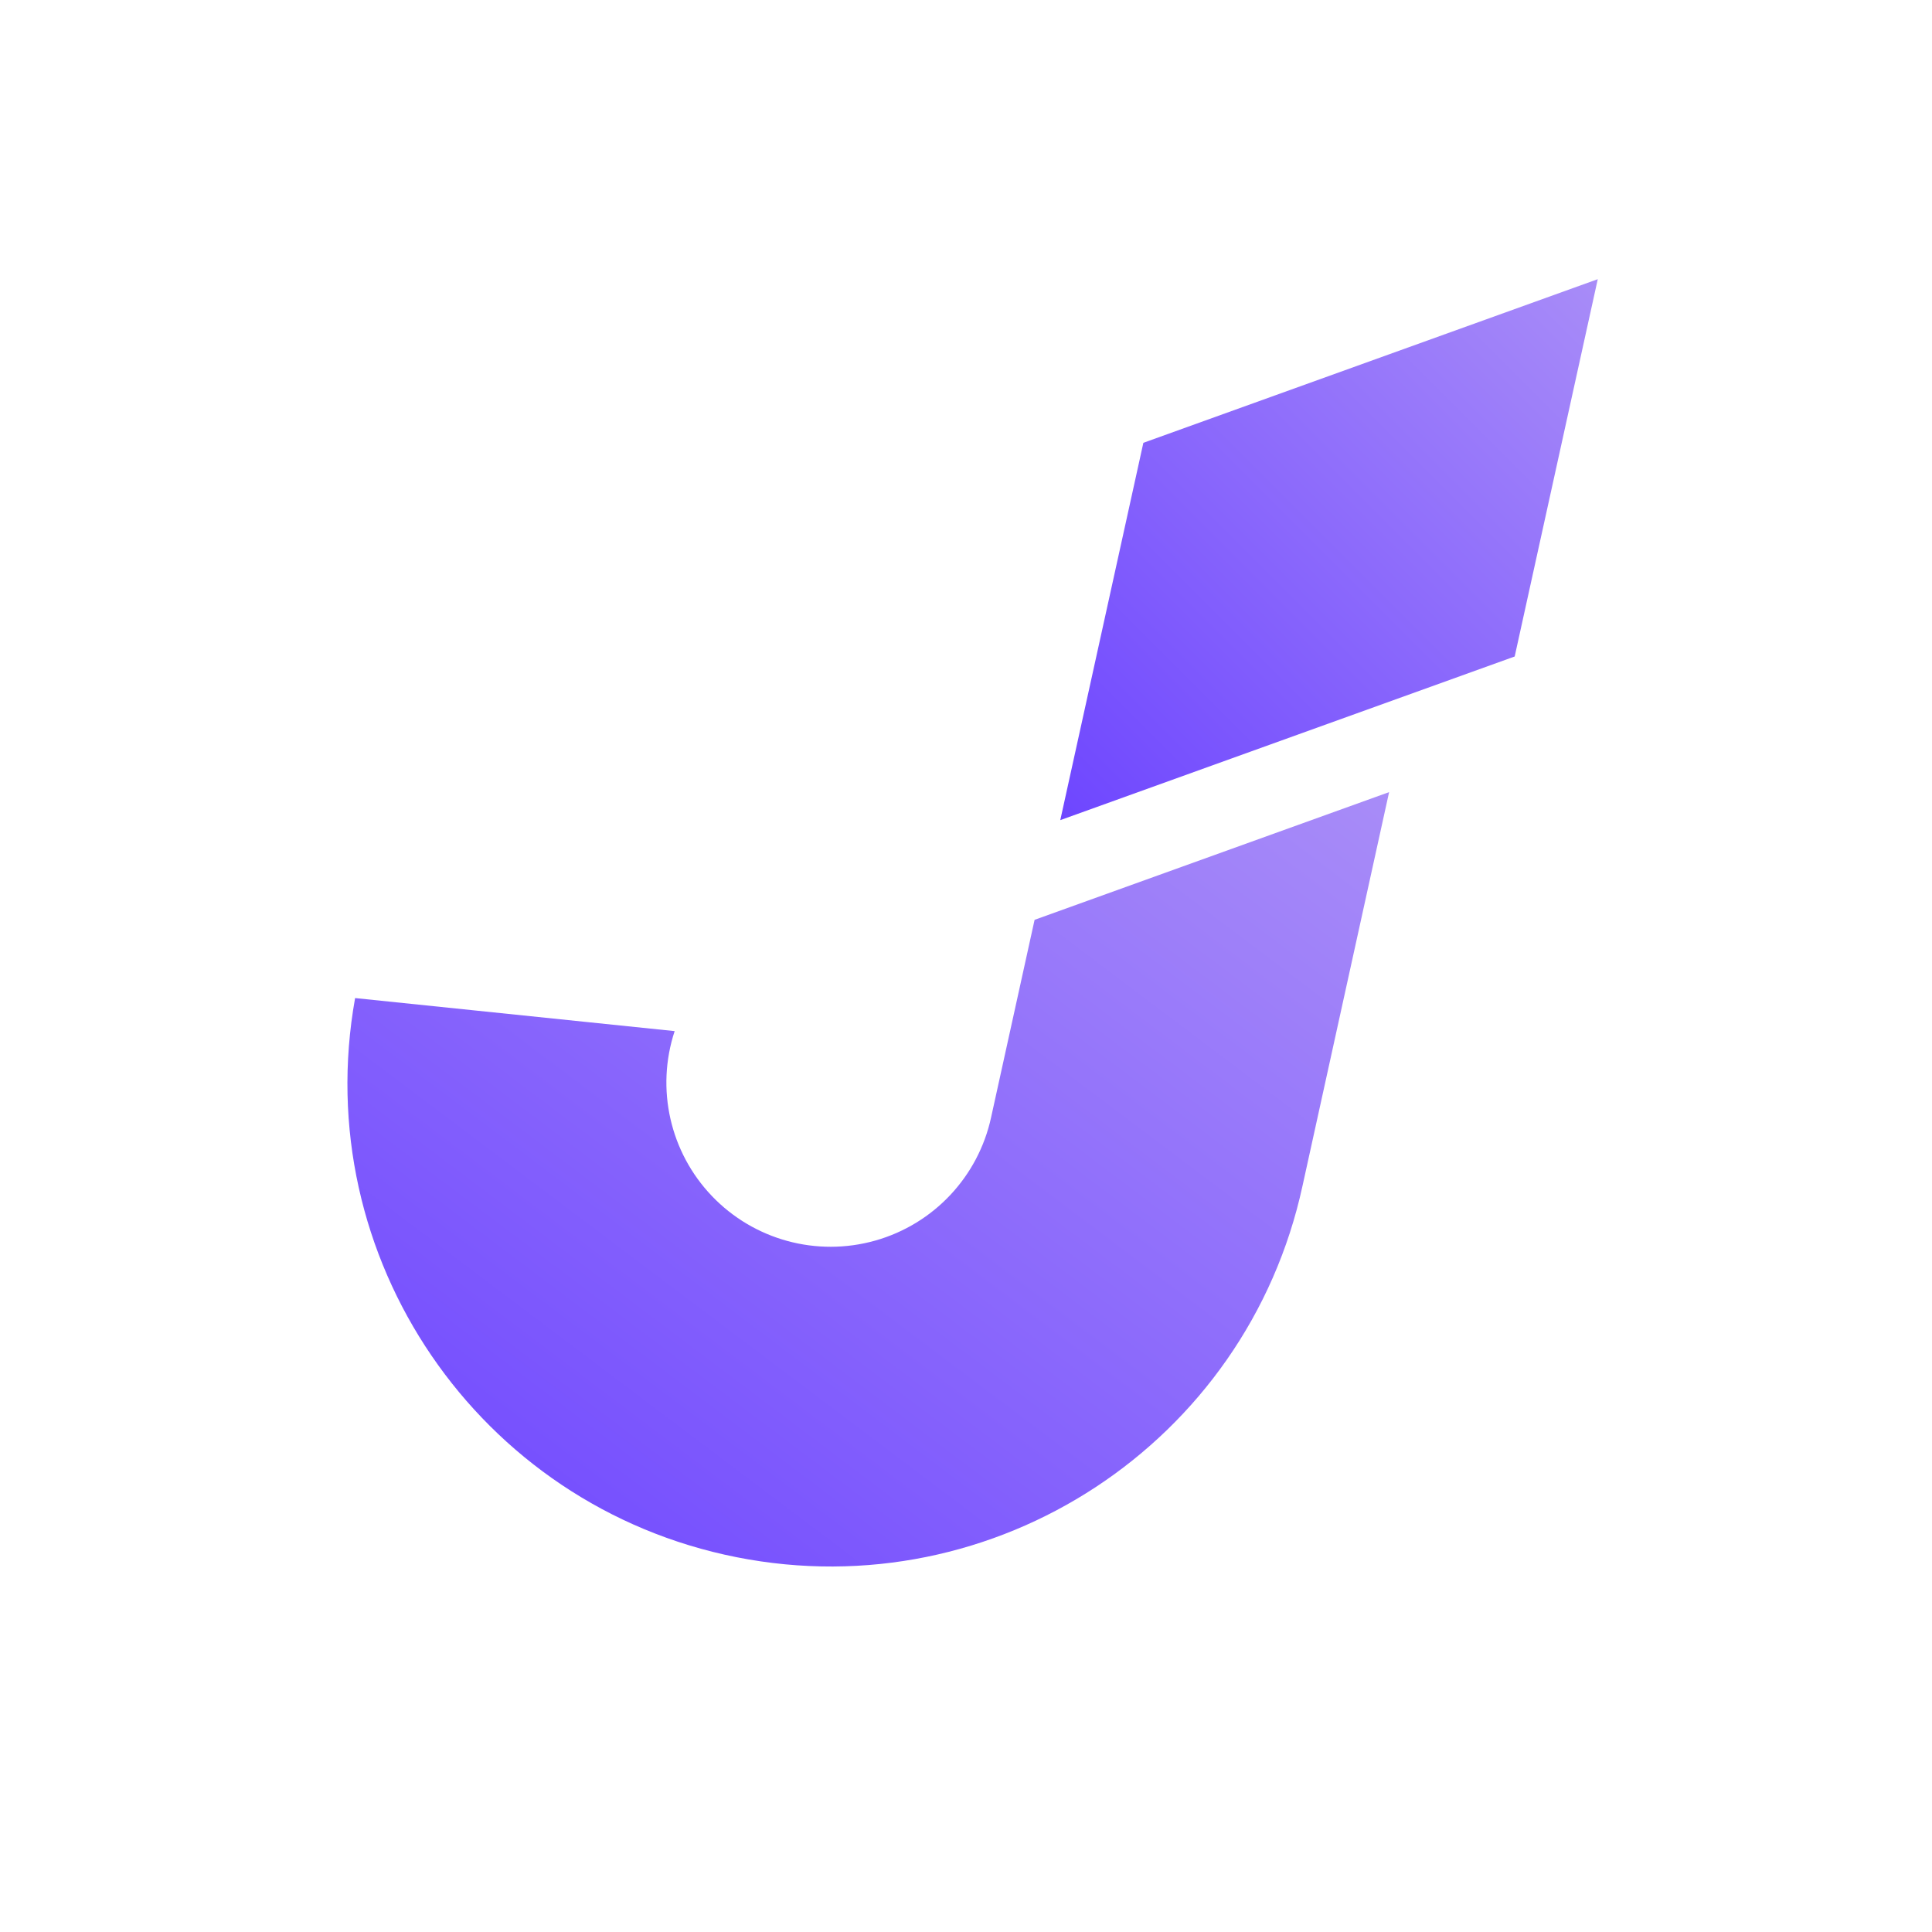
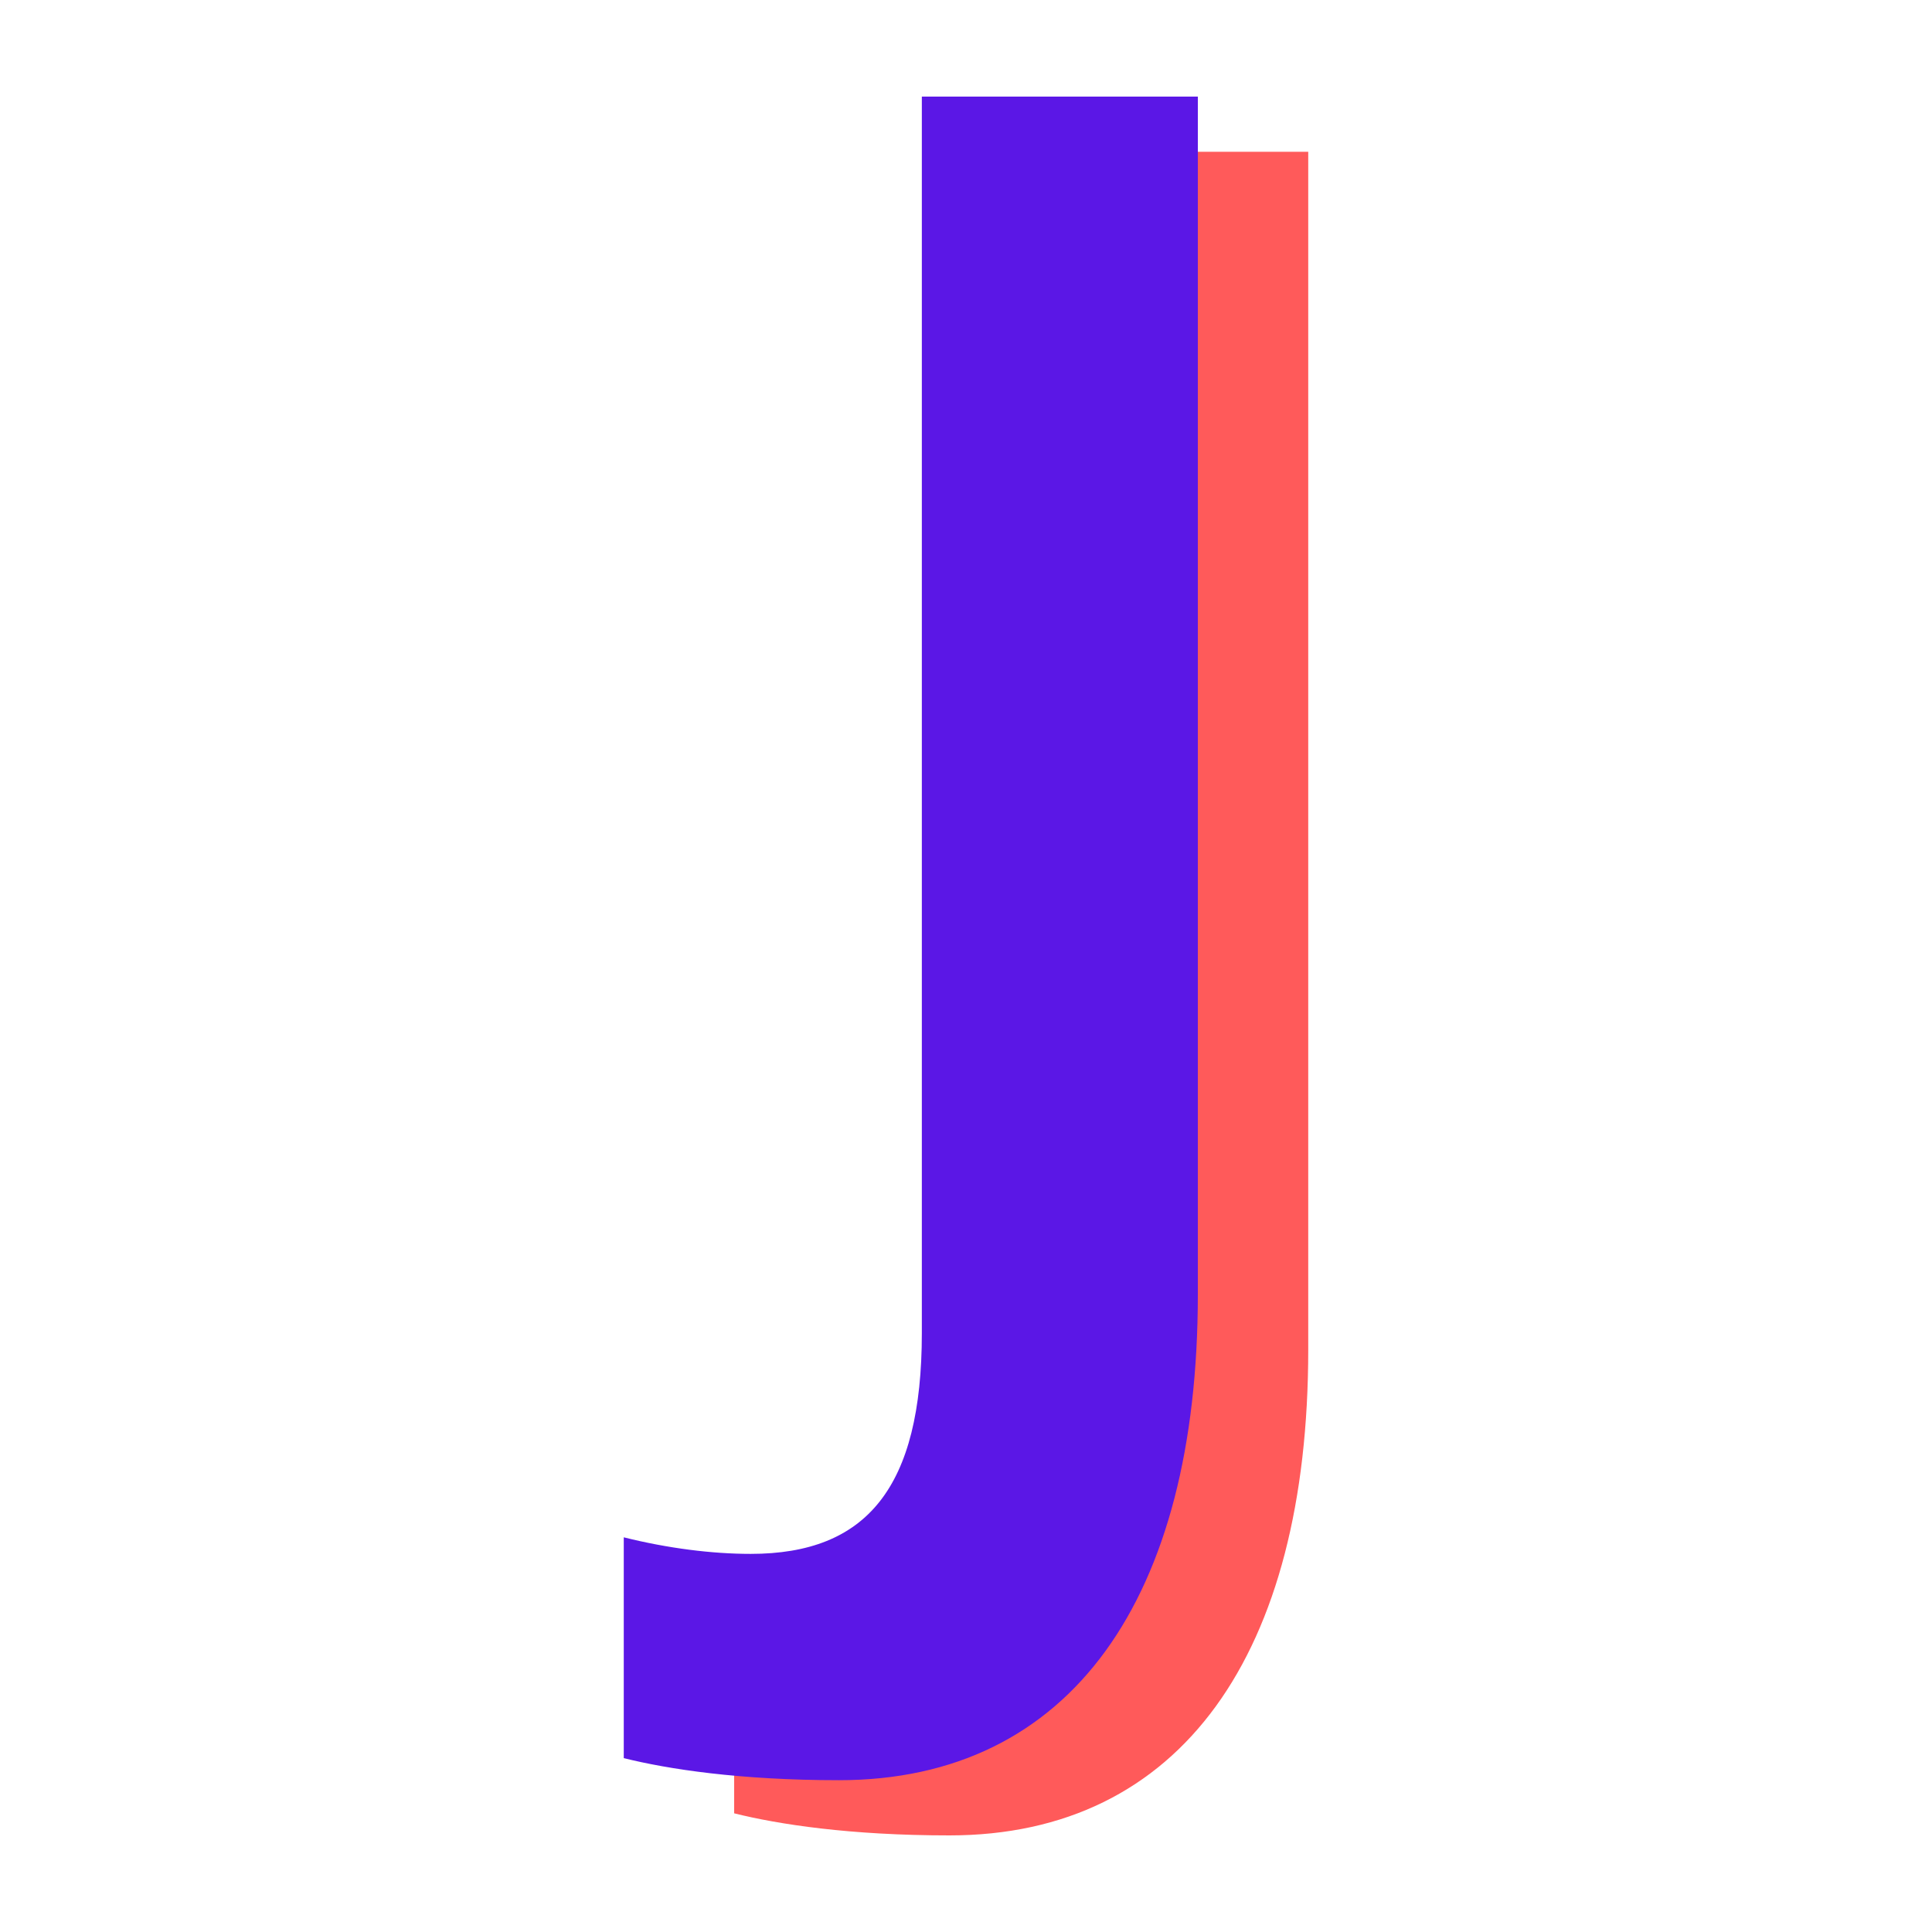
- <svg xmlns="http://www.w3.org/2000/svg" width="512" height="512" viewBox="0 0 1000 1000">
-   <defs>
-     <linearGradient id="g" x1="0" y1="1" x2="1" y2="0">
-       <stop offset="0" stop-color="#6e46ff" />
-       <stop offset="1" stop-color="#a88cf8" />
-     </linearGradient>
-   </defs>
-   <path d="M183.8,516.6 A250.0 250.0 0 0 0 674.2,613.7 L719.0,410.0 L535.5,476.1 L513.0,578.3 A85.0 85.0 0 1 1 349.2,533.7 Z" fill="url(#g)" />
-   <polygon points="548.8,424.5 784.0,339.8 827.0,144.5 591.8,229.2" fill="url(#g)" />
+ <svg xmlns="http://www.w3.org/2000/svg" width="512" height="512" viewBox="641.0 310.5 350.0 350.0">
+   <path d="M808.0,328.0 L858.0,328.0 L858.0,545.0 C858.0,600.0 835.0,633.0 793.0,633.0 C775.0,633.0 762.0,631.0 754.0,629.0 L754.0,589.0 C762.0,591.0 770.0,592.0 777.0,592.0 C798.0,592.0 808.0,580.0 808.0,552.0 L808.0,328.0 Z" fill="#ff5a5a" transform="translate(20.0 10.0)" />
+   <path d="M808.0,328.0 L858.0,328.0 L858.0,545.0 C858.0,600.0 835.0,633.0 793.0,633.0 C775.0,633.0 762.0,631.0 754.0,629.0 L754.0,589.0 C762.0,591.0 770.0,592.0 777.0,592.0 C798.0,592.0 808.0,580.0 808.0,552.0 L808.0,328.0 Z" fill="#5b17e6" />
</svg>
